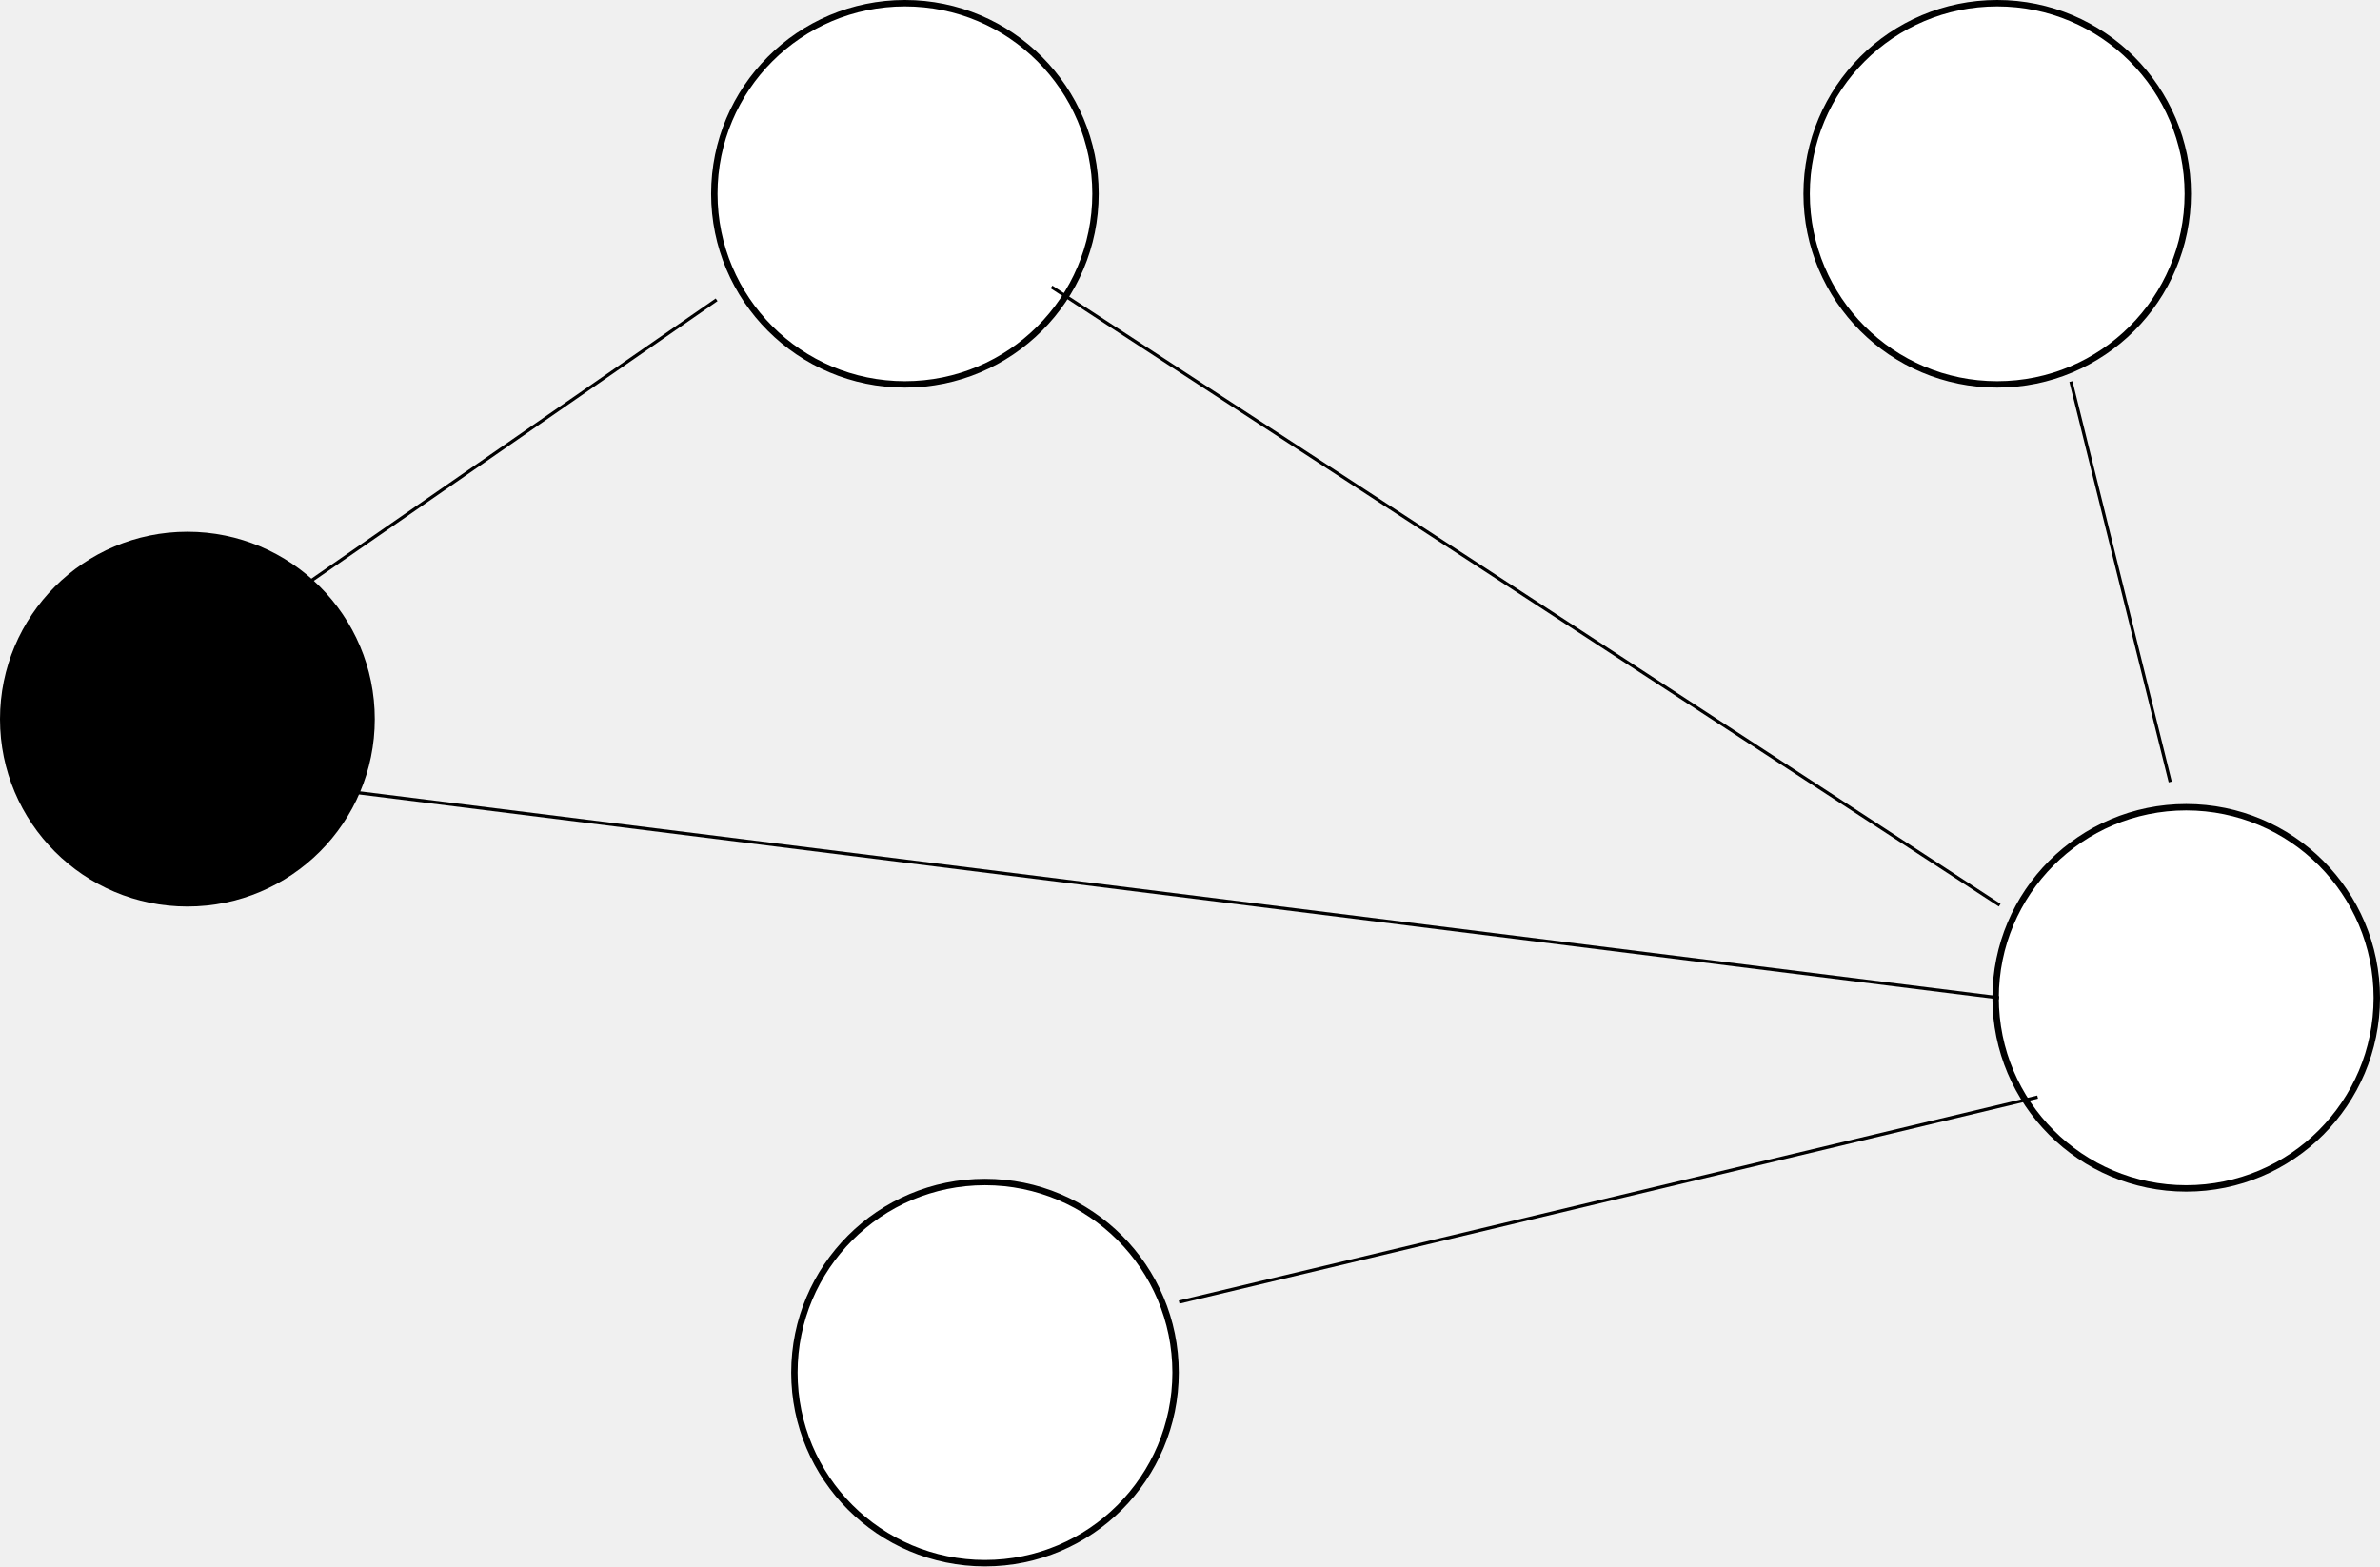
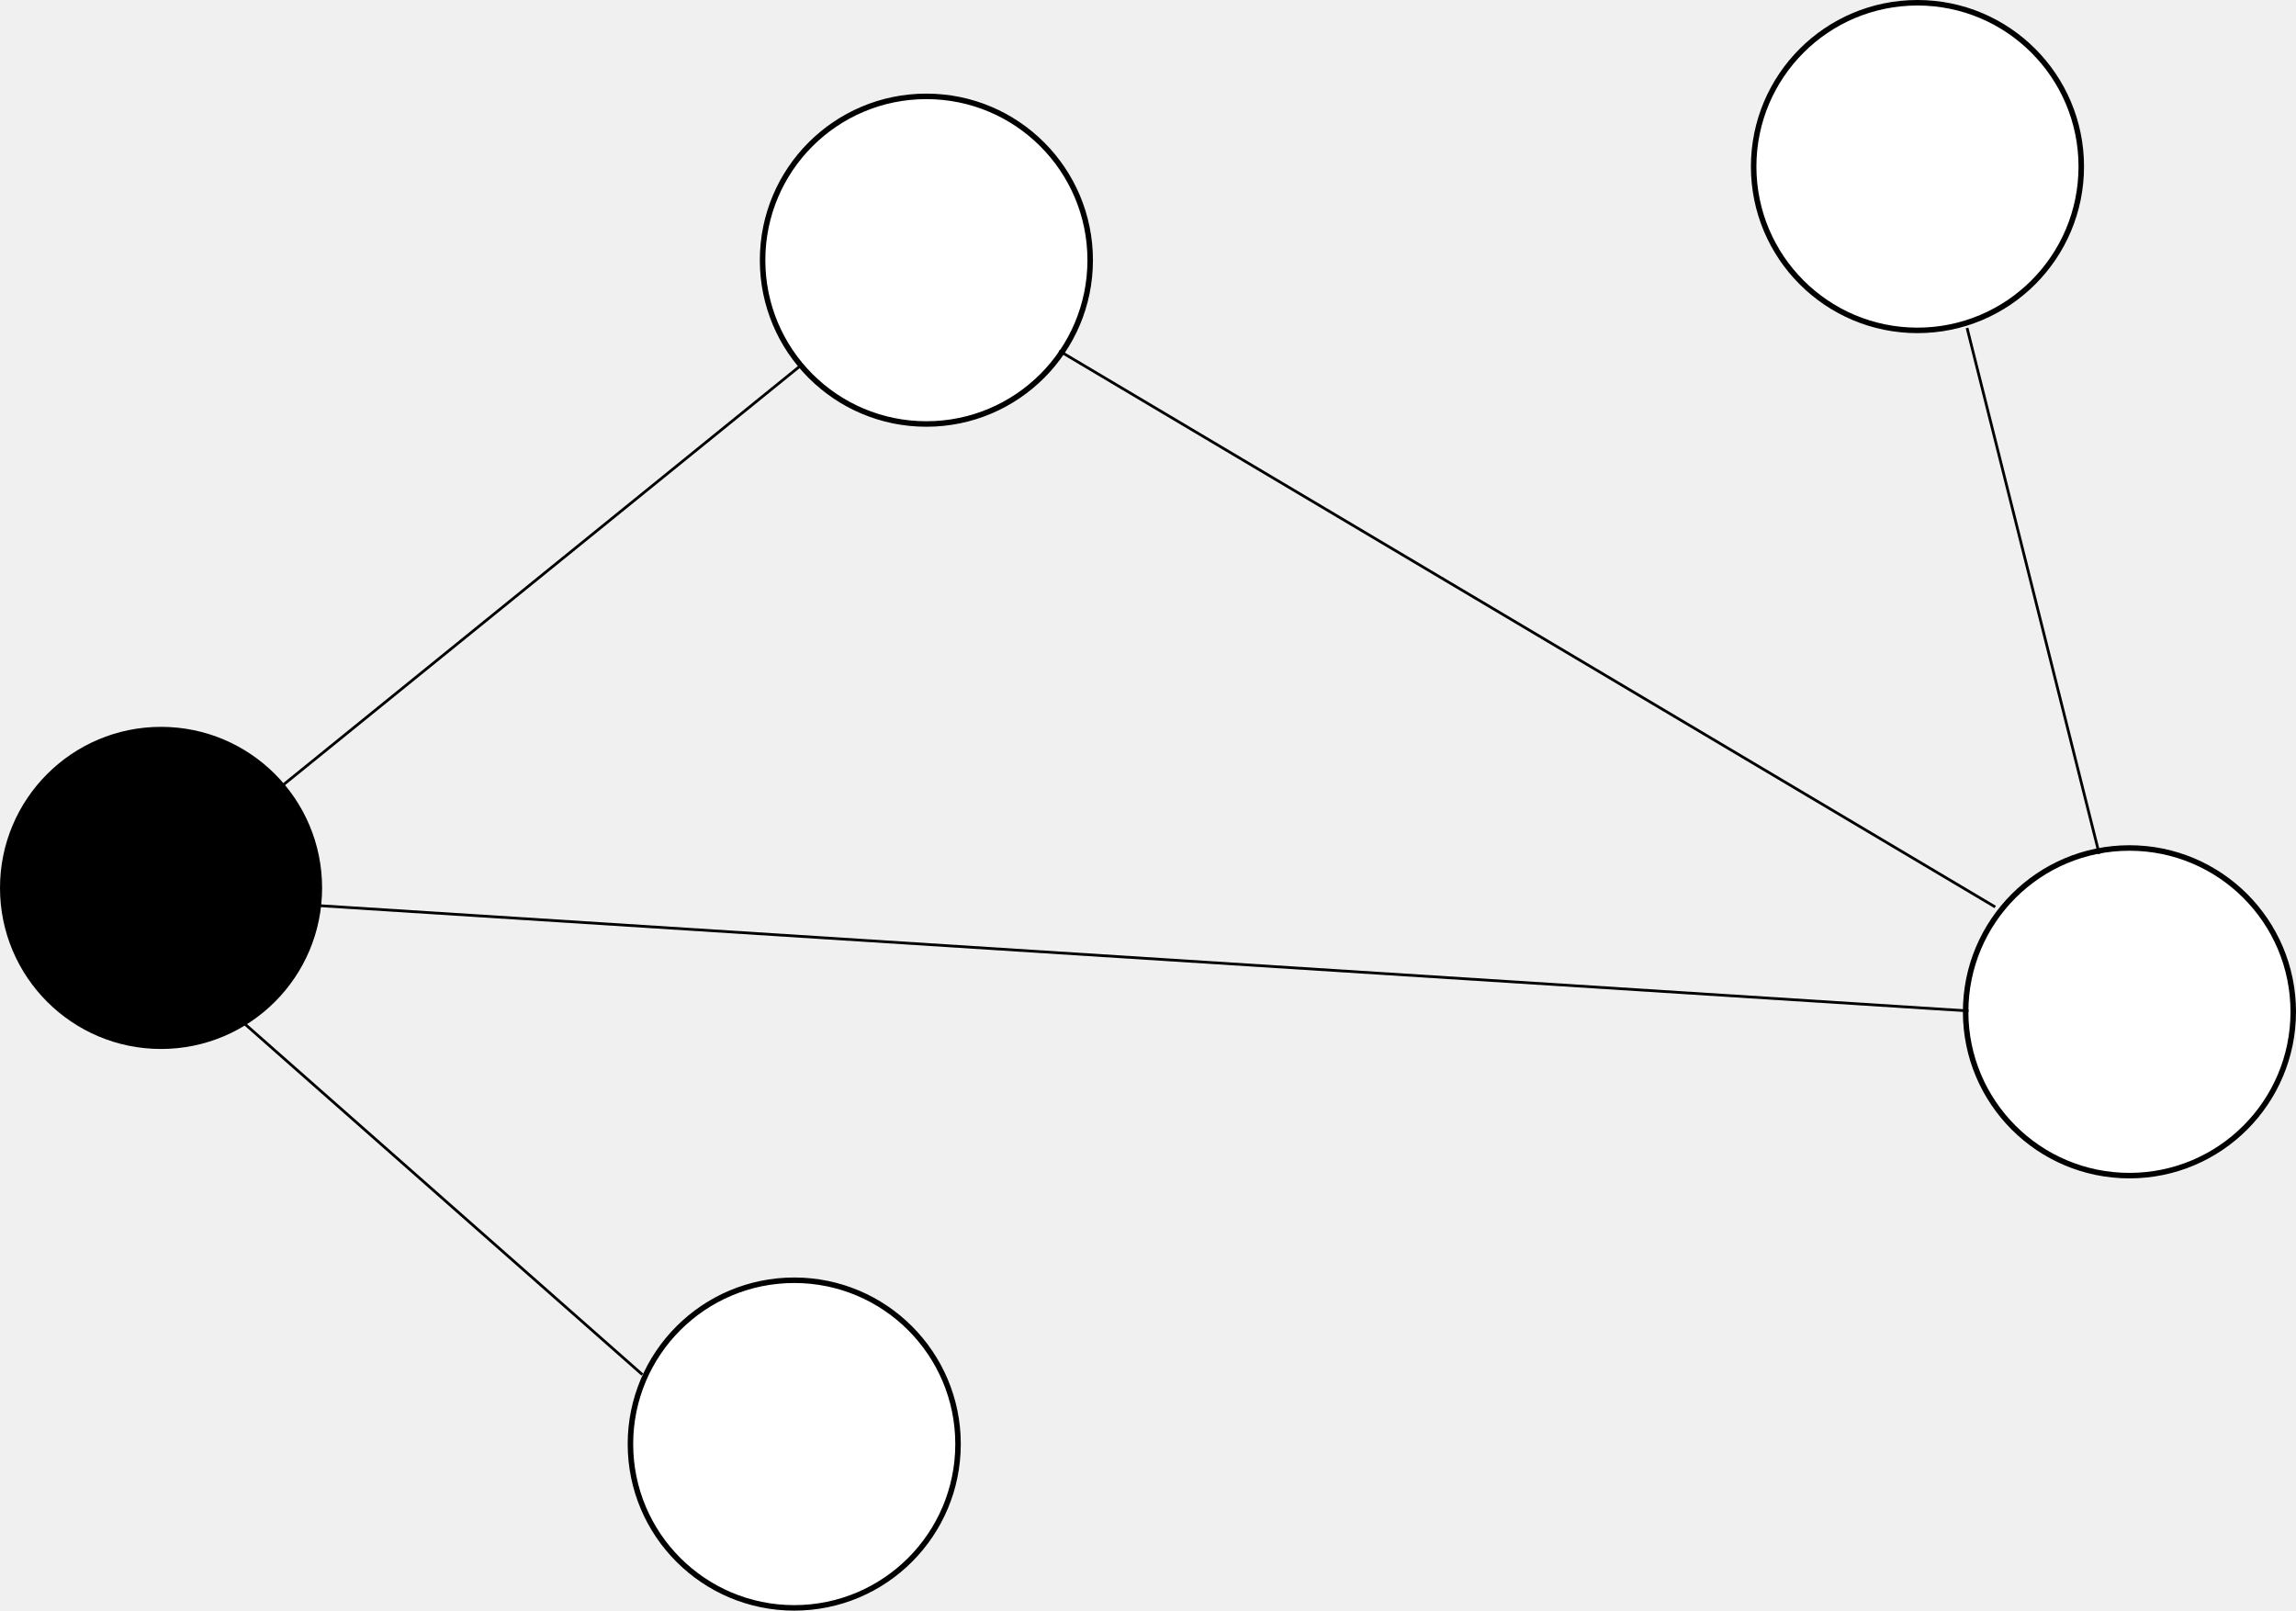
- <svg xmlns="http://www.w3.org/2000/svg" width="743" height="489" viewBox="0 0 743 489" fill="none">
-   <circle cx="58.5" cy="224.5" r="58.5" fill="black" />
-   <circle cx="282.5" cy="60.5" r="59.5" fill="white" stroke="black" stroke-width="2" />
-   <circle cx="682.5" cy="311.5" r="59.5" fill="white" stroke="black" stroke-width="2" />
-   <circle cx="307.5" cy="428.5" r="59.5" fill="white" stroke="black" stroke-width="2" />
-   <circle cx="623.5" cy="60.5" r="59.5" fill="white" stroke="black" stroke-width="2" />
-   <line x1="96.715" y1="181.589" x2="223.715" y2="93.589" stroke="black" />
-   <line x1="328.273" y1="89.581" x2="624.273" y2="282.581" stroke="black" />
-   <line x1="112.062" y1="247.504" x2="624.062" y2="311.504" stroke="black" />
-   <line x1="677.515" y1="244.12" x2="646.515" y2="119.12" stroke="black" />
-   <line x1="636.116" y1="342.486" x2="368.116" y2="406.486" stroke="black" />
+ <svg xmlns="http://www.w3.org/2000/svg" width="834" height="585" viewBox="0 0 834 585" fill="none">
+   <circle cx="58.5" cy="322.5" r="58.5" fill="black" />
+   <circle cx="336.5" cy="94.5" r="59.5" fill="white" stroke="black" stroke-width="2" />
+   <circle cx="288.5" cy="524.5" r="59.5" fill="white" stroke="black" stroke-width="2" />
+   <circle cx="773.5" cy="367.5" r="59.5" fill="white" stroke="black" stroke-width="2" />
+   <circle cx="696.5" cy="60.5" r="59.5" fill="white" stroke="black" stroke-width="2" />
+   <line x1="109.032" y1="328.501" x2="715.052" y2="367.183" stroke="black" />
+   <line x1="86.331" y1="369.625" x2="233.329" y2="499.269" stroke="black" />
+   <line x1="724.745" y1="329.43" x2="384.745" y2="127.43" stroke="black" />
+   <line x1="291.315" y1="132.388" x2="96.315" y2="290.388" stroke="black" />
+   <line x1="762.515" y1="310.122" x2="714.515" y2="119.122" stroke="black" />
</svg>
